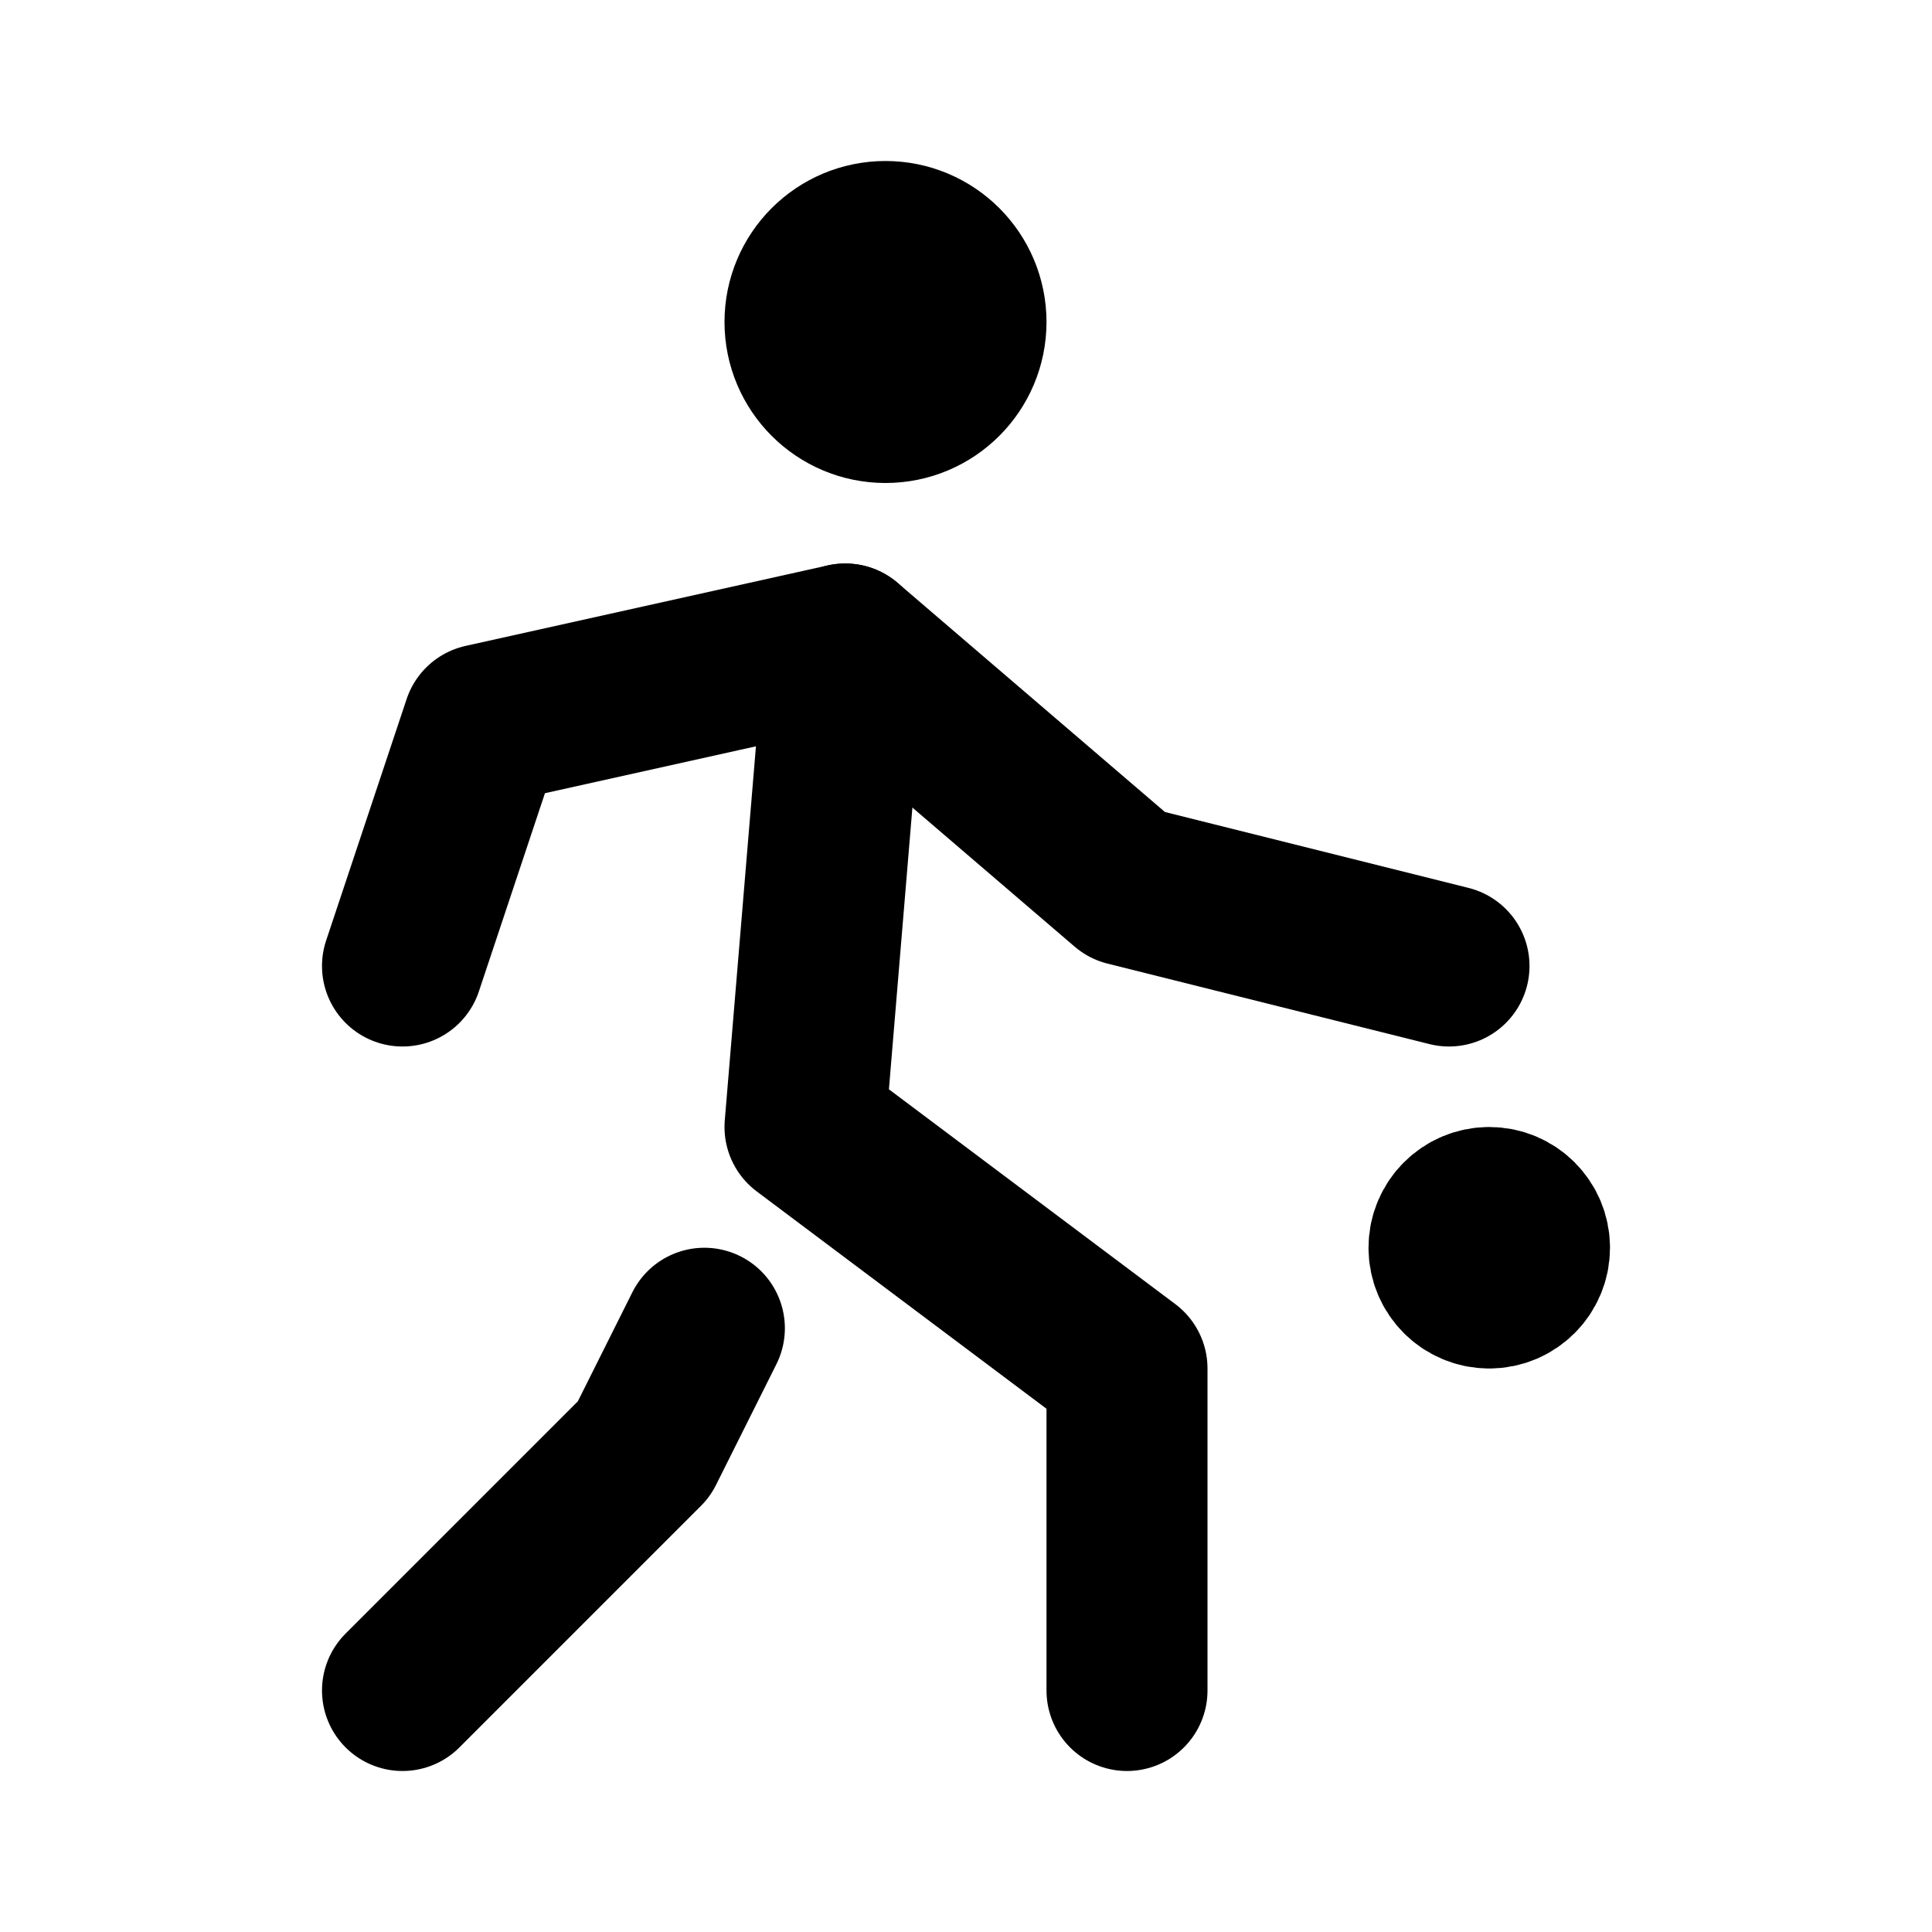
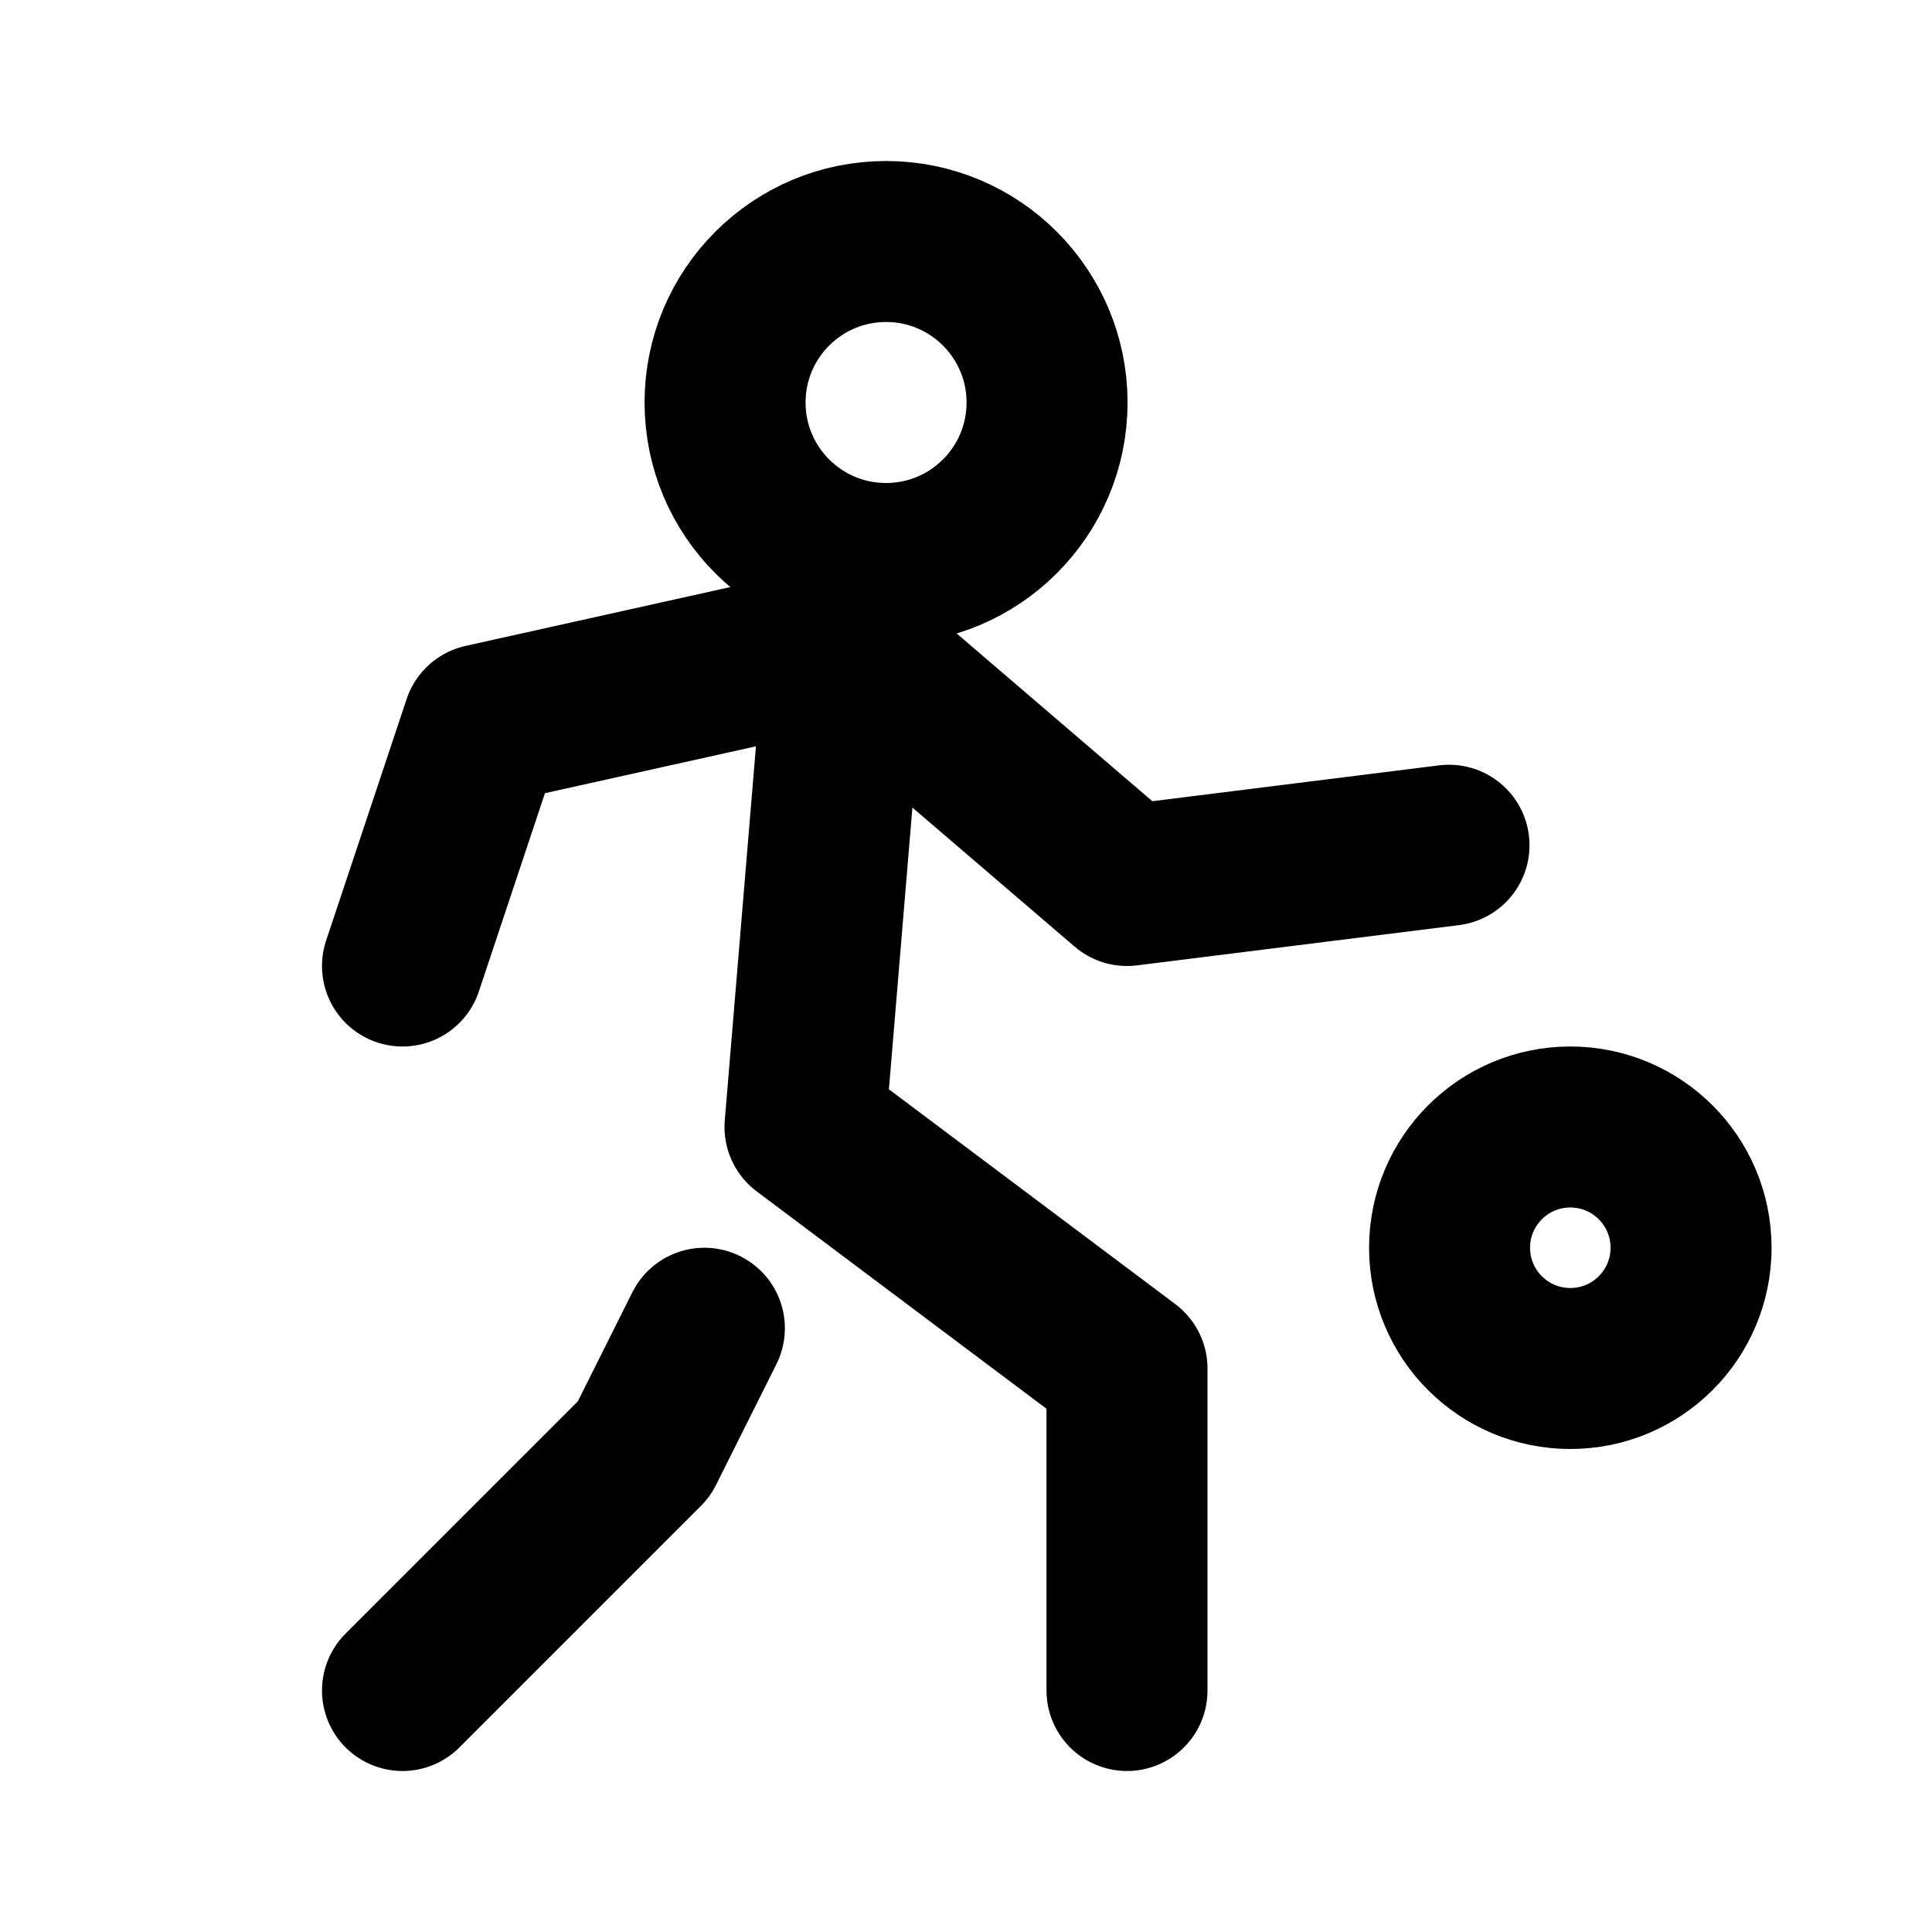
<svg xmlns="http://www.w3.org/2000/svg" fill="none" stroke="currentColor" stroke-linecap="round" stroke-linejoin="round" stroke-width="2" viewBox="0 0 24 24">
  <path stroke="none" d="M0 0h24v24H0z" />
-   <path d="M10 4a1 1 0 1 0 2 0 1 1 0 0 0-2 0M5 21l3-3 .75-1.5M14 21v-4l-4-3 .5-6" />
-   <path d="m5 12 1-3 4.5-1 3.5 3 4 1" />
-   <path fill="currentColor" d="M18.5 16a.5.5 0 1 0 0-1 .5.5 0 0 0 0 1" />
+   <path d="M9.007 5a2 2 0 1 0 4 0 2 2 0 1 0-4 0M5 21l3-3 .75-1.5M14 21v-4l-4-3 .5-6" />
+   <path d="m5 12 1-3 4.5-1 3.5 3 4-.5M18.007 15.5a1.5 1.5 0 1 0 3 0 1.5 1.5 0 1 0-3 0" />
</svg>
